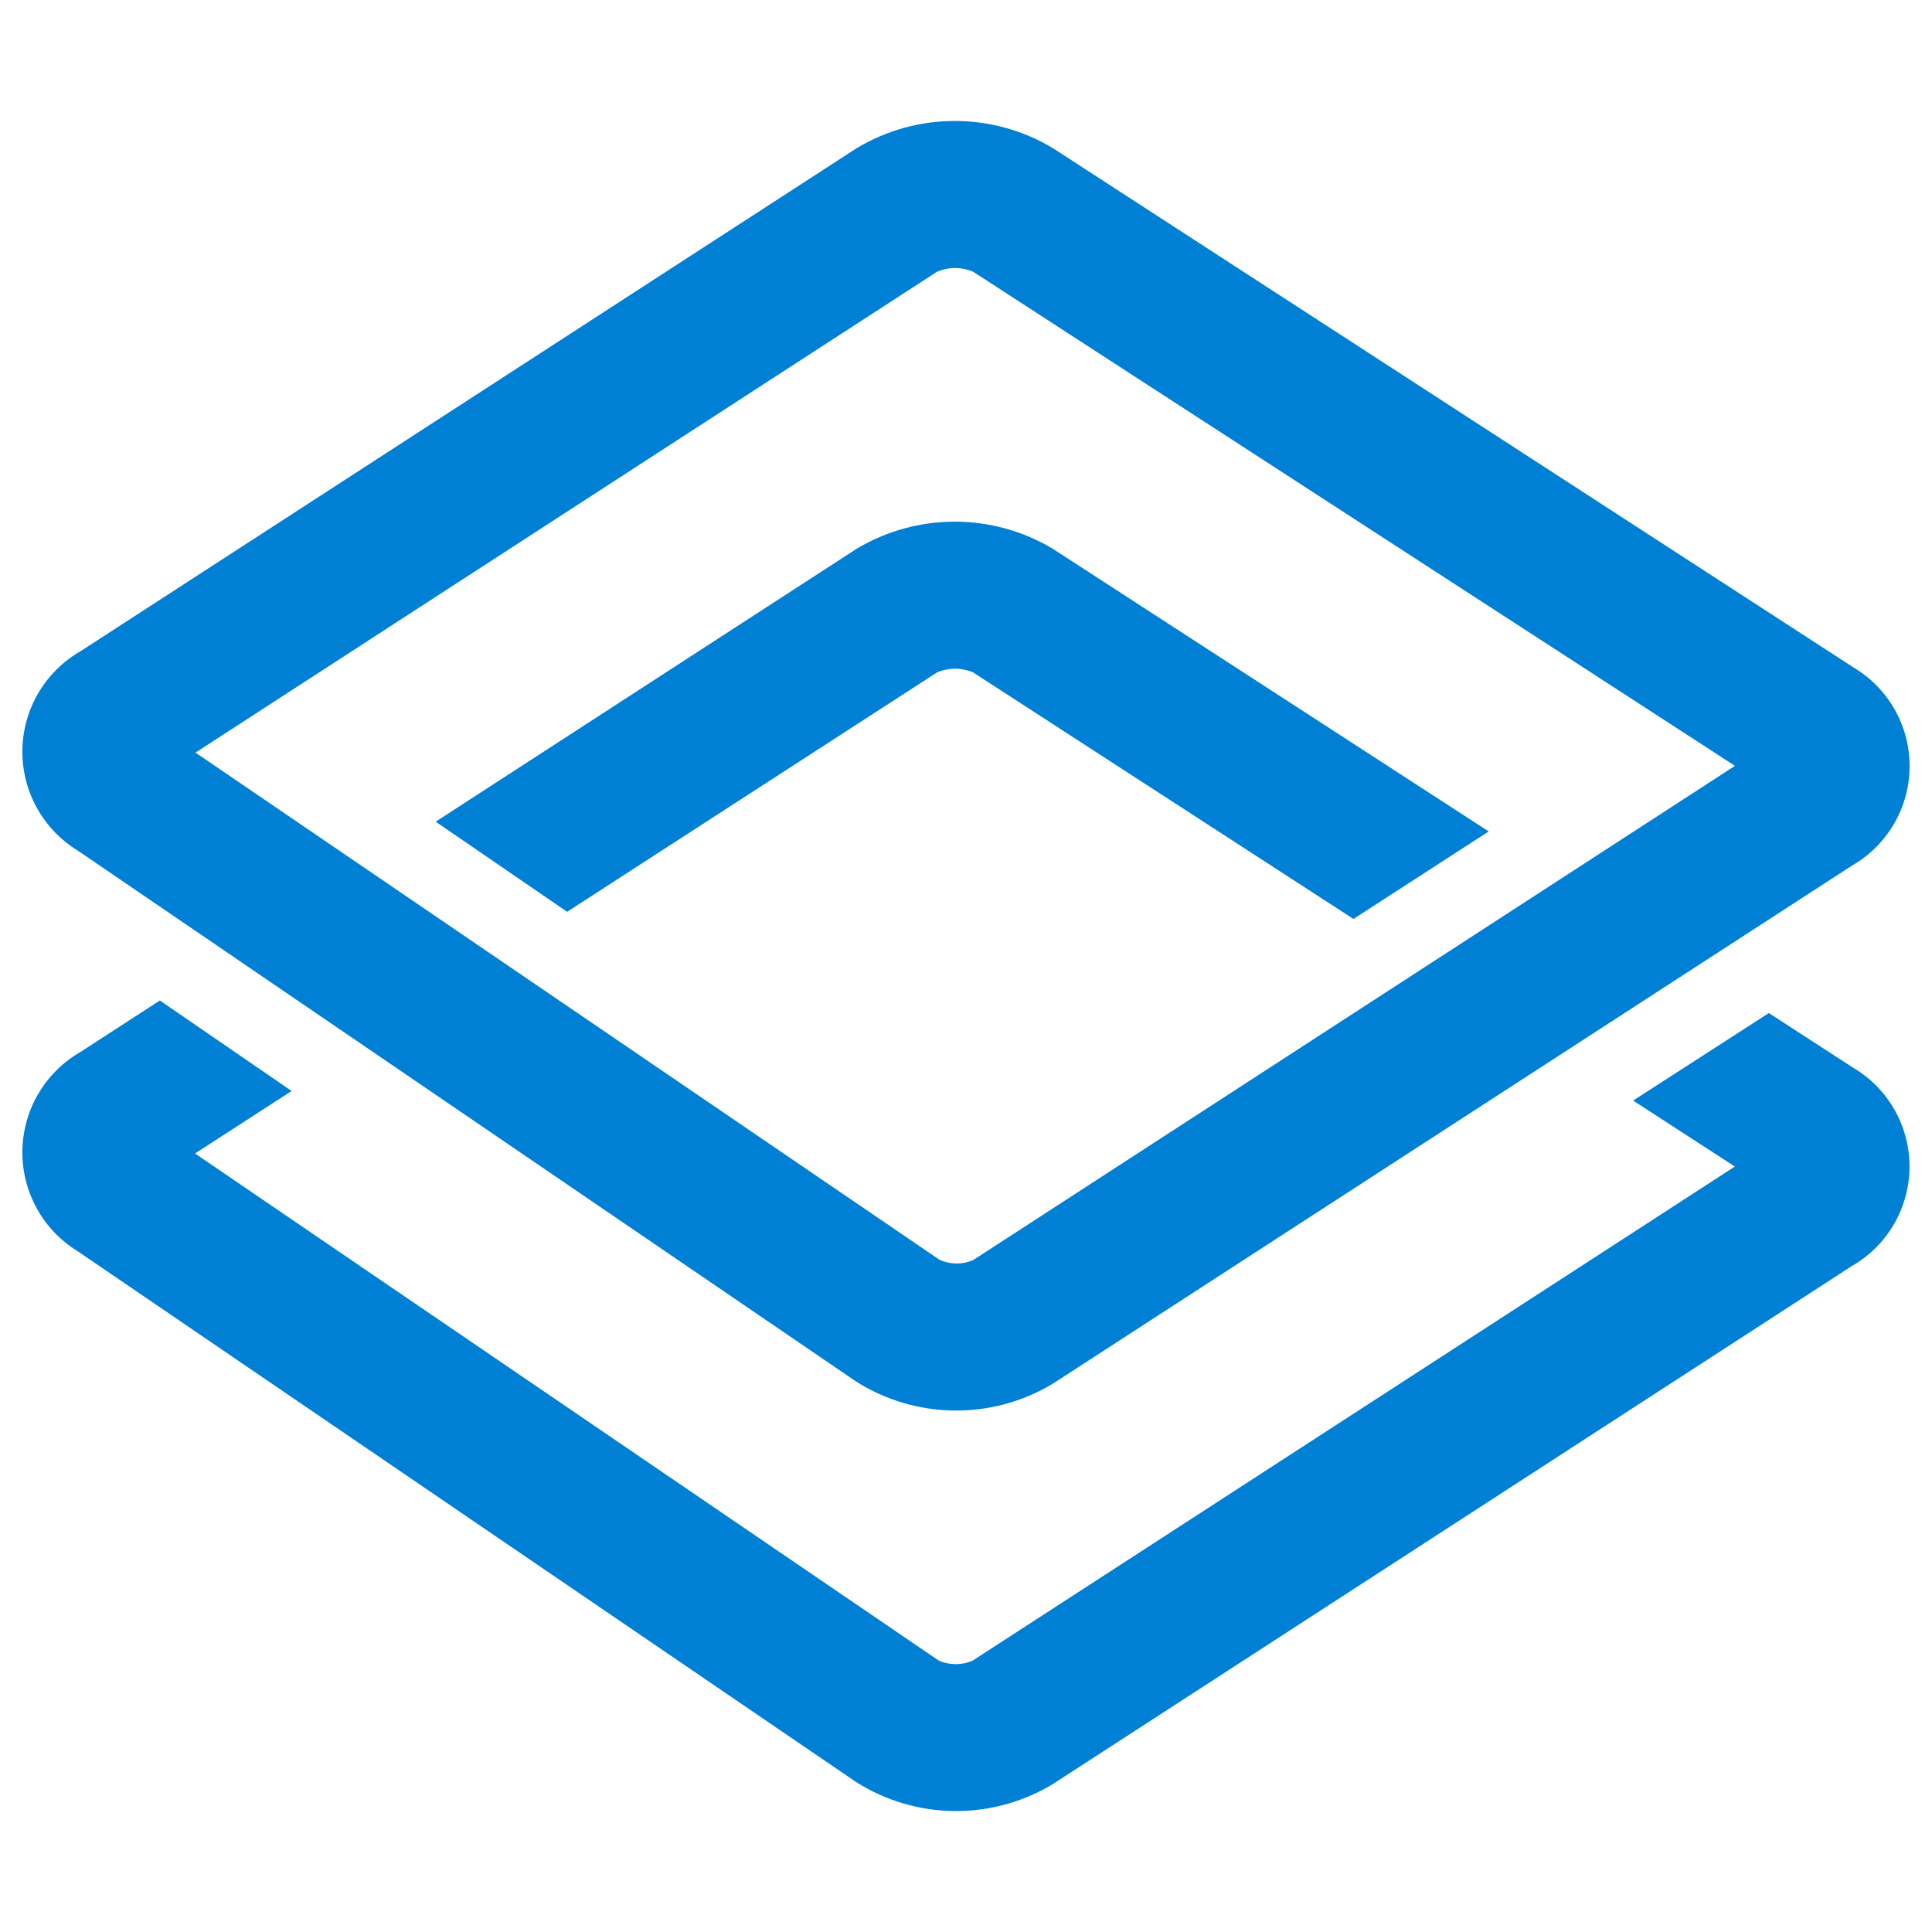
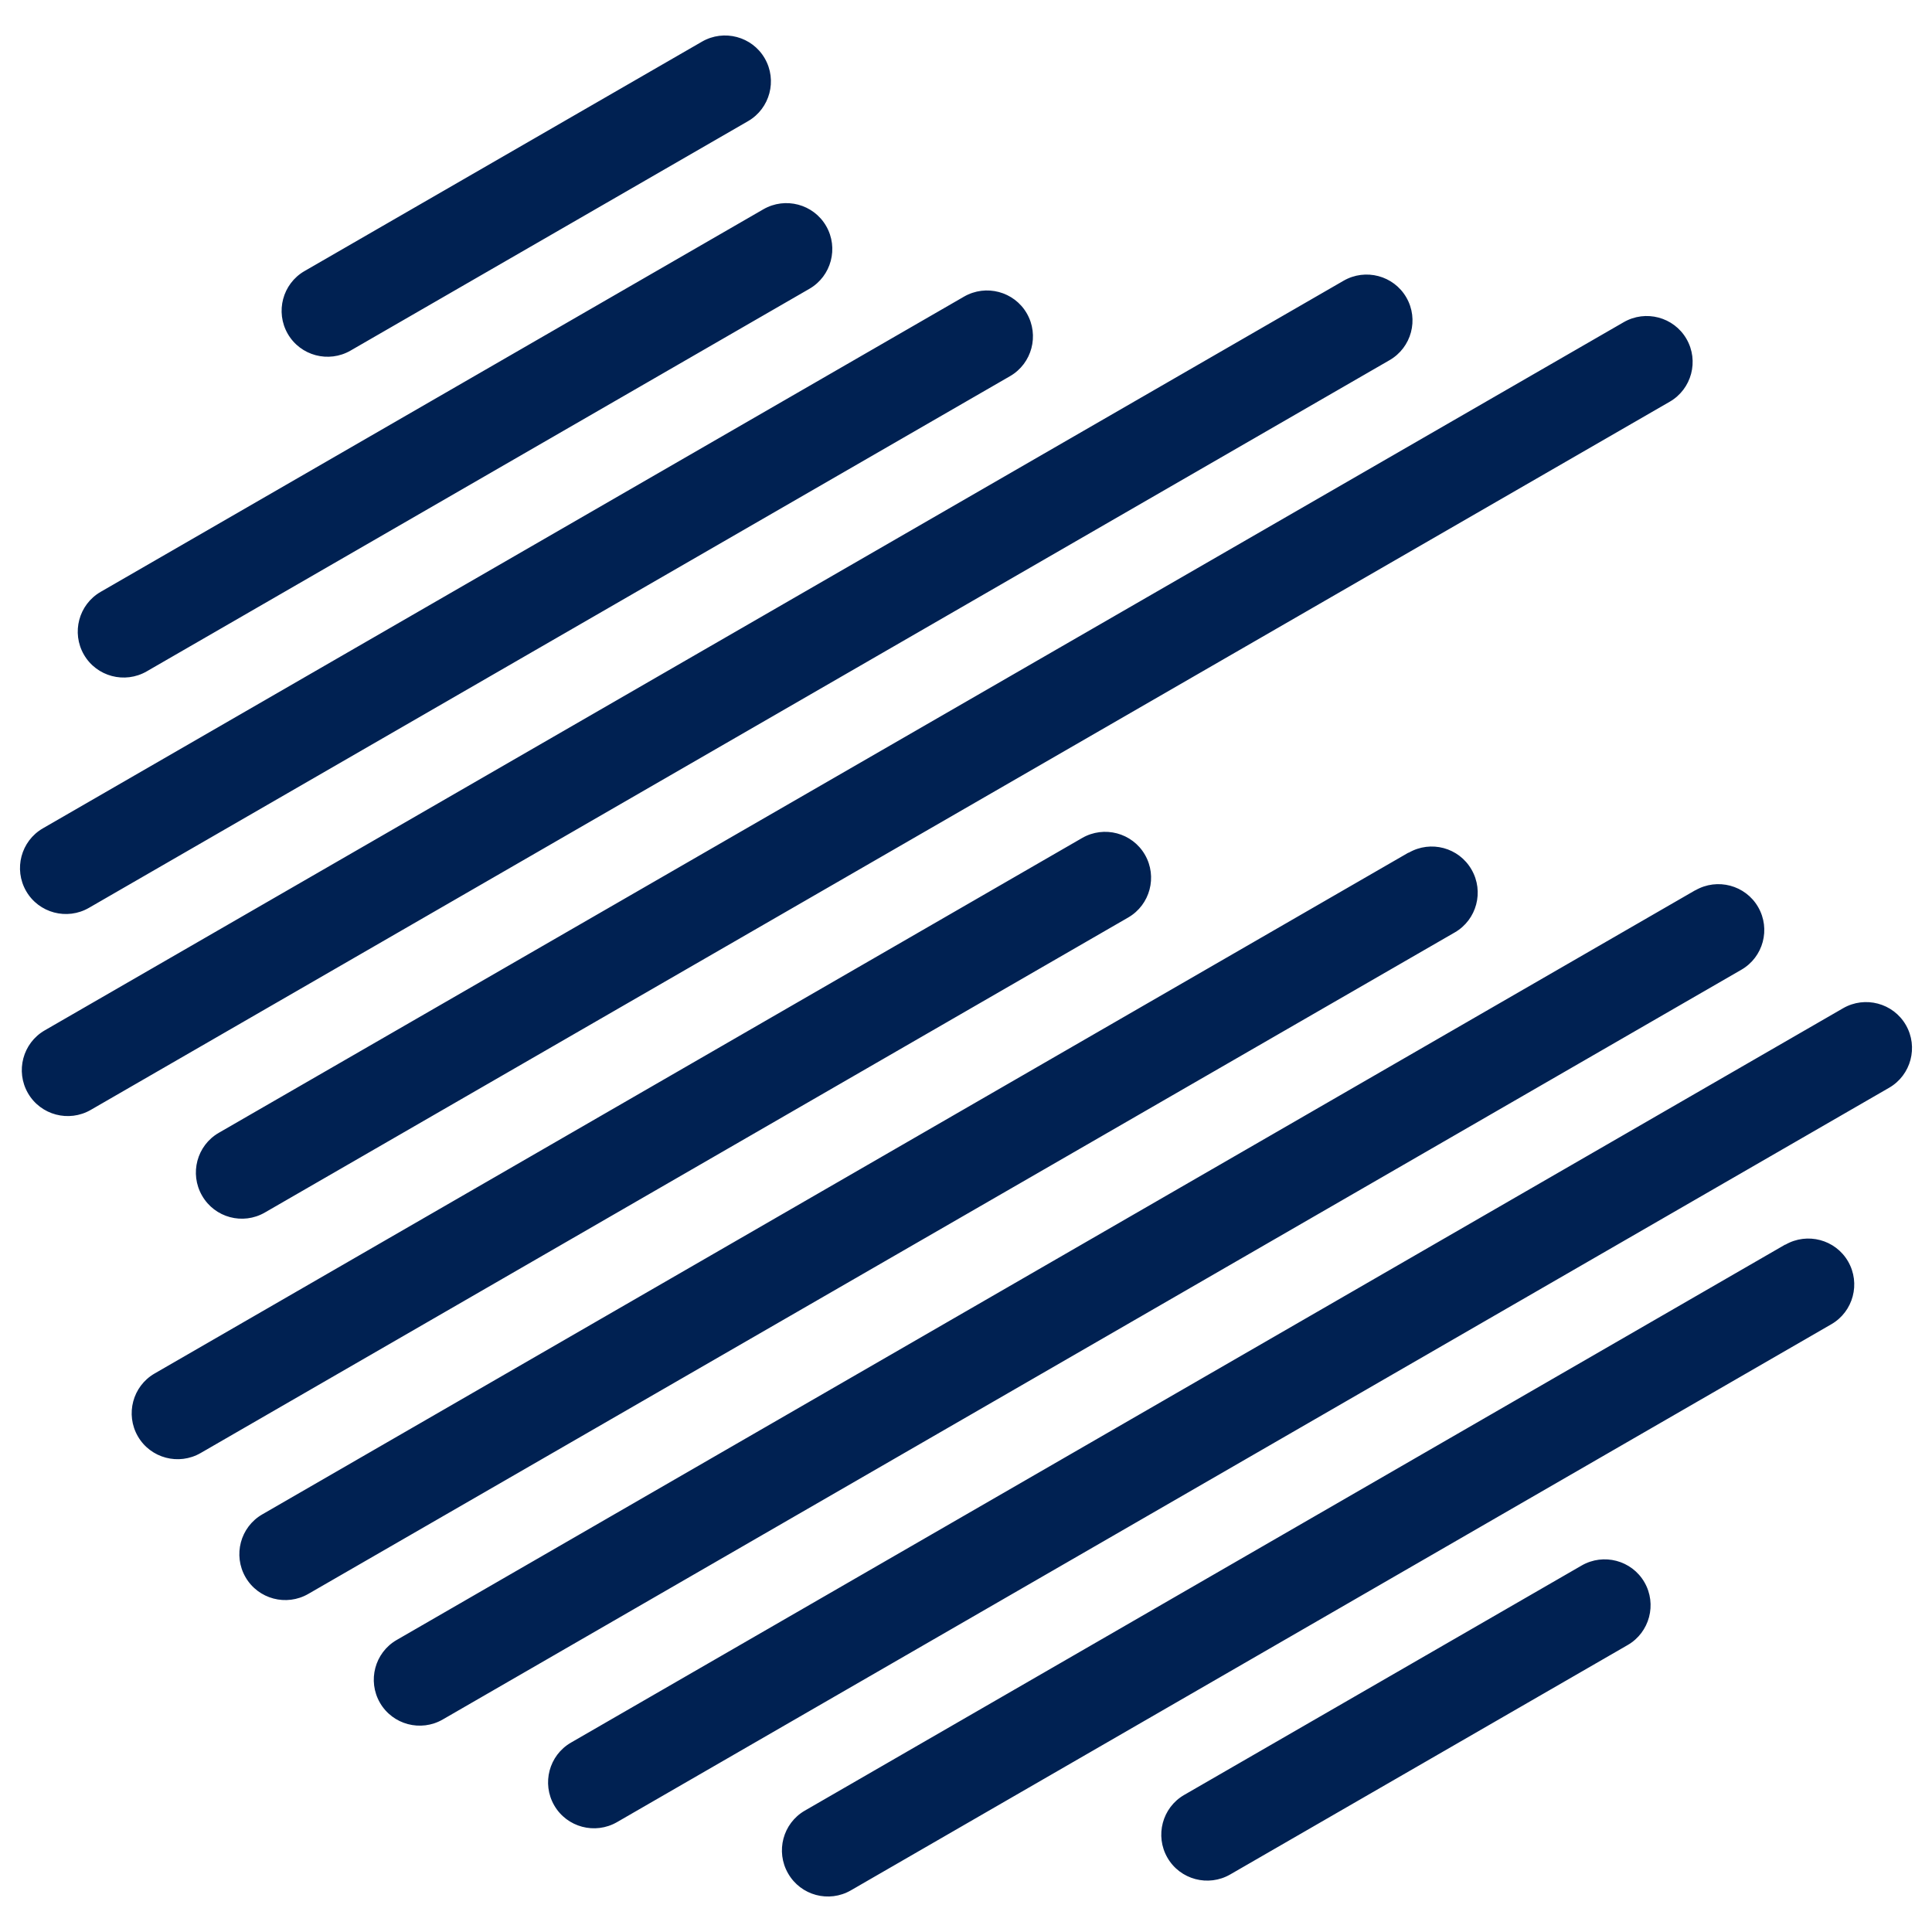
- <svg xmlns="http://www.w3.org/2000/svg" viewBox="0 -9 200 200" fill="#0080d4">
-   <path d="M191.73,60,109,6.34a19.73,19.73,0,0,0-20.32,0L8.31,58.43a12,12,0,0,0-.25,20.63L88.6,134a19.37,19.37,0,0,0,20.37.25l82.76-53.65a11.88,11.88,0,0,0,0-20.59Zm-91,61.45a4.29,4.29,0,0,1-3.49-.05l-77-52.49L97,19.13a4.76,4.76,0,0,1,3.74,0L179.6,70.28Z" />
-   <path d="M88.66,47.82,45.1,76.06l13.61,9.33L97,60.61a4.76,4.76,0,0,1,3.74,0l39.37,25.52,14-9.06L109,47.82A19.76,19.76,0,0,0,88.66,47.82Z" />
-   <path d="M191.73,101.46l-8.62-5.59-14.05,9.06,10.53,6.83-78.91,51.15a4.37,4.37,0,0,1-3.49,0l-77-52.5,10-6.47L16.55,94.57,8.31,99.91a12,12,0,0,0-.25,20.63L88.6,175.46a19.34,19.34,0,0,0,20.37.24l82.75-53.65a11.88,11.88,0,0,0,0-20.59Z" />
+ <svg xmlns="http://www.w3.org/2000/svg" viewBox="0 0 96 96" fill="#002152">
+   <path d="M78.59,77.79c1.09-.63,2.49-.26,3.12.83.63,1.09.26,2.49-.83,3.12l-19.75,11.4c-1.09.63-2.49.26-3.12-.83-.63-1.09-.26-2.49.83-3.12l19.75-11.4ZM88.71,61.85c1.09-.63,2.49-.26,3.12.83.63,1.09.26,2.49-.83,3.12l-48.72,28.13c-1.09.63-2.49.26-3.12-.84-.63-1.09-.26-2.49.83-3.12l48.72-28.13ZM91.58,50.1c1.09-.63,2.49-.26,3.12.83s.26,2.49-.83,3.12l-63.21,36.49c-1.09.63-2.49.26-3.12-.83s-.26-2.49.83-3.12l63.21-36.49ZM84.24,44.24c1.09-.63,2.49-.26,3.12.83.63,1.09.26,2.49-.84,3.12L22,85.44c-1.09.63-2.49.26-3.12-.83-.63-1.09-.26-2.49.83-3.12l64.52-37.25ZM70,42.37c1.09-.63,2.49-.26,3.12.84.63,1.09.26,2.49-.83,3.12L15.32,79.2c-1.09.63-2.49.26-3.12-.83-.63-1.09-.26-2.49.83-3.12l56.95-32.88ZM53.77,41.64c1.09-.63,2.49-.26,3.12.83.63,1.09.26,2.49-.83,3.12l-46.09,26.61c-1.09.63-2.49.26-3.12-.83s-.26-2.49.83-3.12l46.09-26.61ZM80.68,16.01c1.09-.63,2.49-.26,3.12.83.63,1.09.26,2.49-.83,3.12L13.16,60.25c-1.09.63-2.49.26-3.12-.84-.63-1.09-.26-2.49.83-3.12L80.68,16.01ZM66.76,13.95c1.09-.63,2.49-.26,3.12.83.63,1.09.26,2.49-.84,3.12L4.51,55.15c-1.09.63-2.49.26-3.12-.83-.63-1.09-.26-2.49.83-3.12L66.76,13.95ZM47.9,14.74c1.09-.63,2.49-.26,3.12.83.63,1.09.26,2.49-.83,3.12L4.42,45.11c-1.09.63-2.49.26-3.12-.83-.63-1.09-.26-2.49.83-3.12L47.9,14.74ZM37.93,10.4c1.09-.63,2.49-.26,3.12.83.63,1.09.26,2.49-.83,3.12L7.29,33.36c-1.09.63-2.49.26-3.12-.83-.63-1.09-.26-2.49.83-3.12L37.93,10.4ZM34.88,2.07c1.09-.63,2.49-.26,3.12.83.63,1.09.26,2.49-.83,3.12l-19.75,11.4c-1.09.63-2.49.26-3.12-.83-.63-1.09-.26-2.49.83-3.12L34.88,2.07Z" />
</svg>
